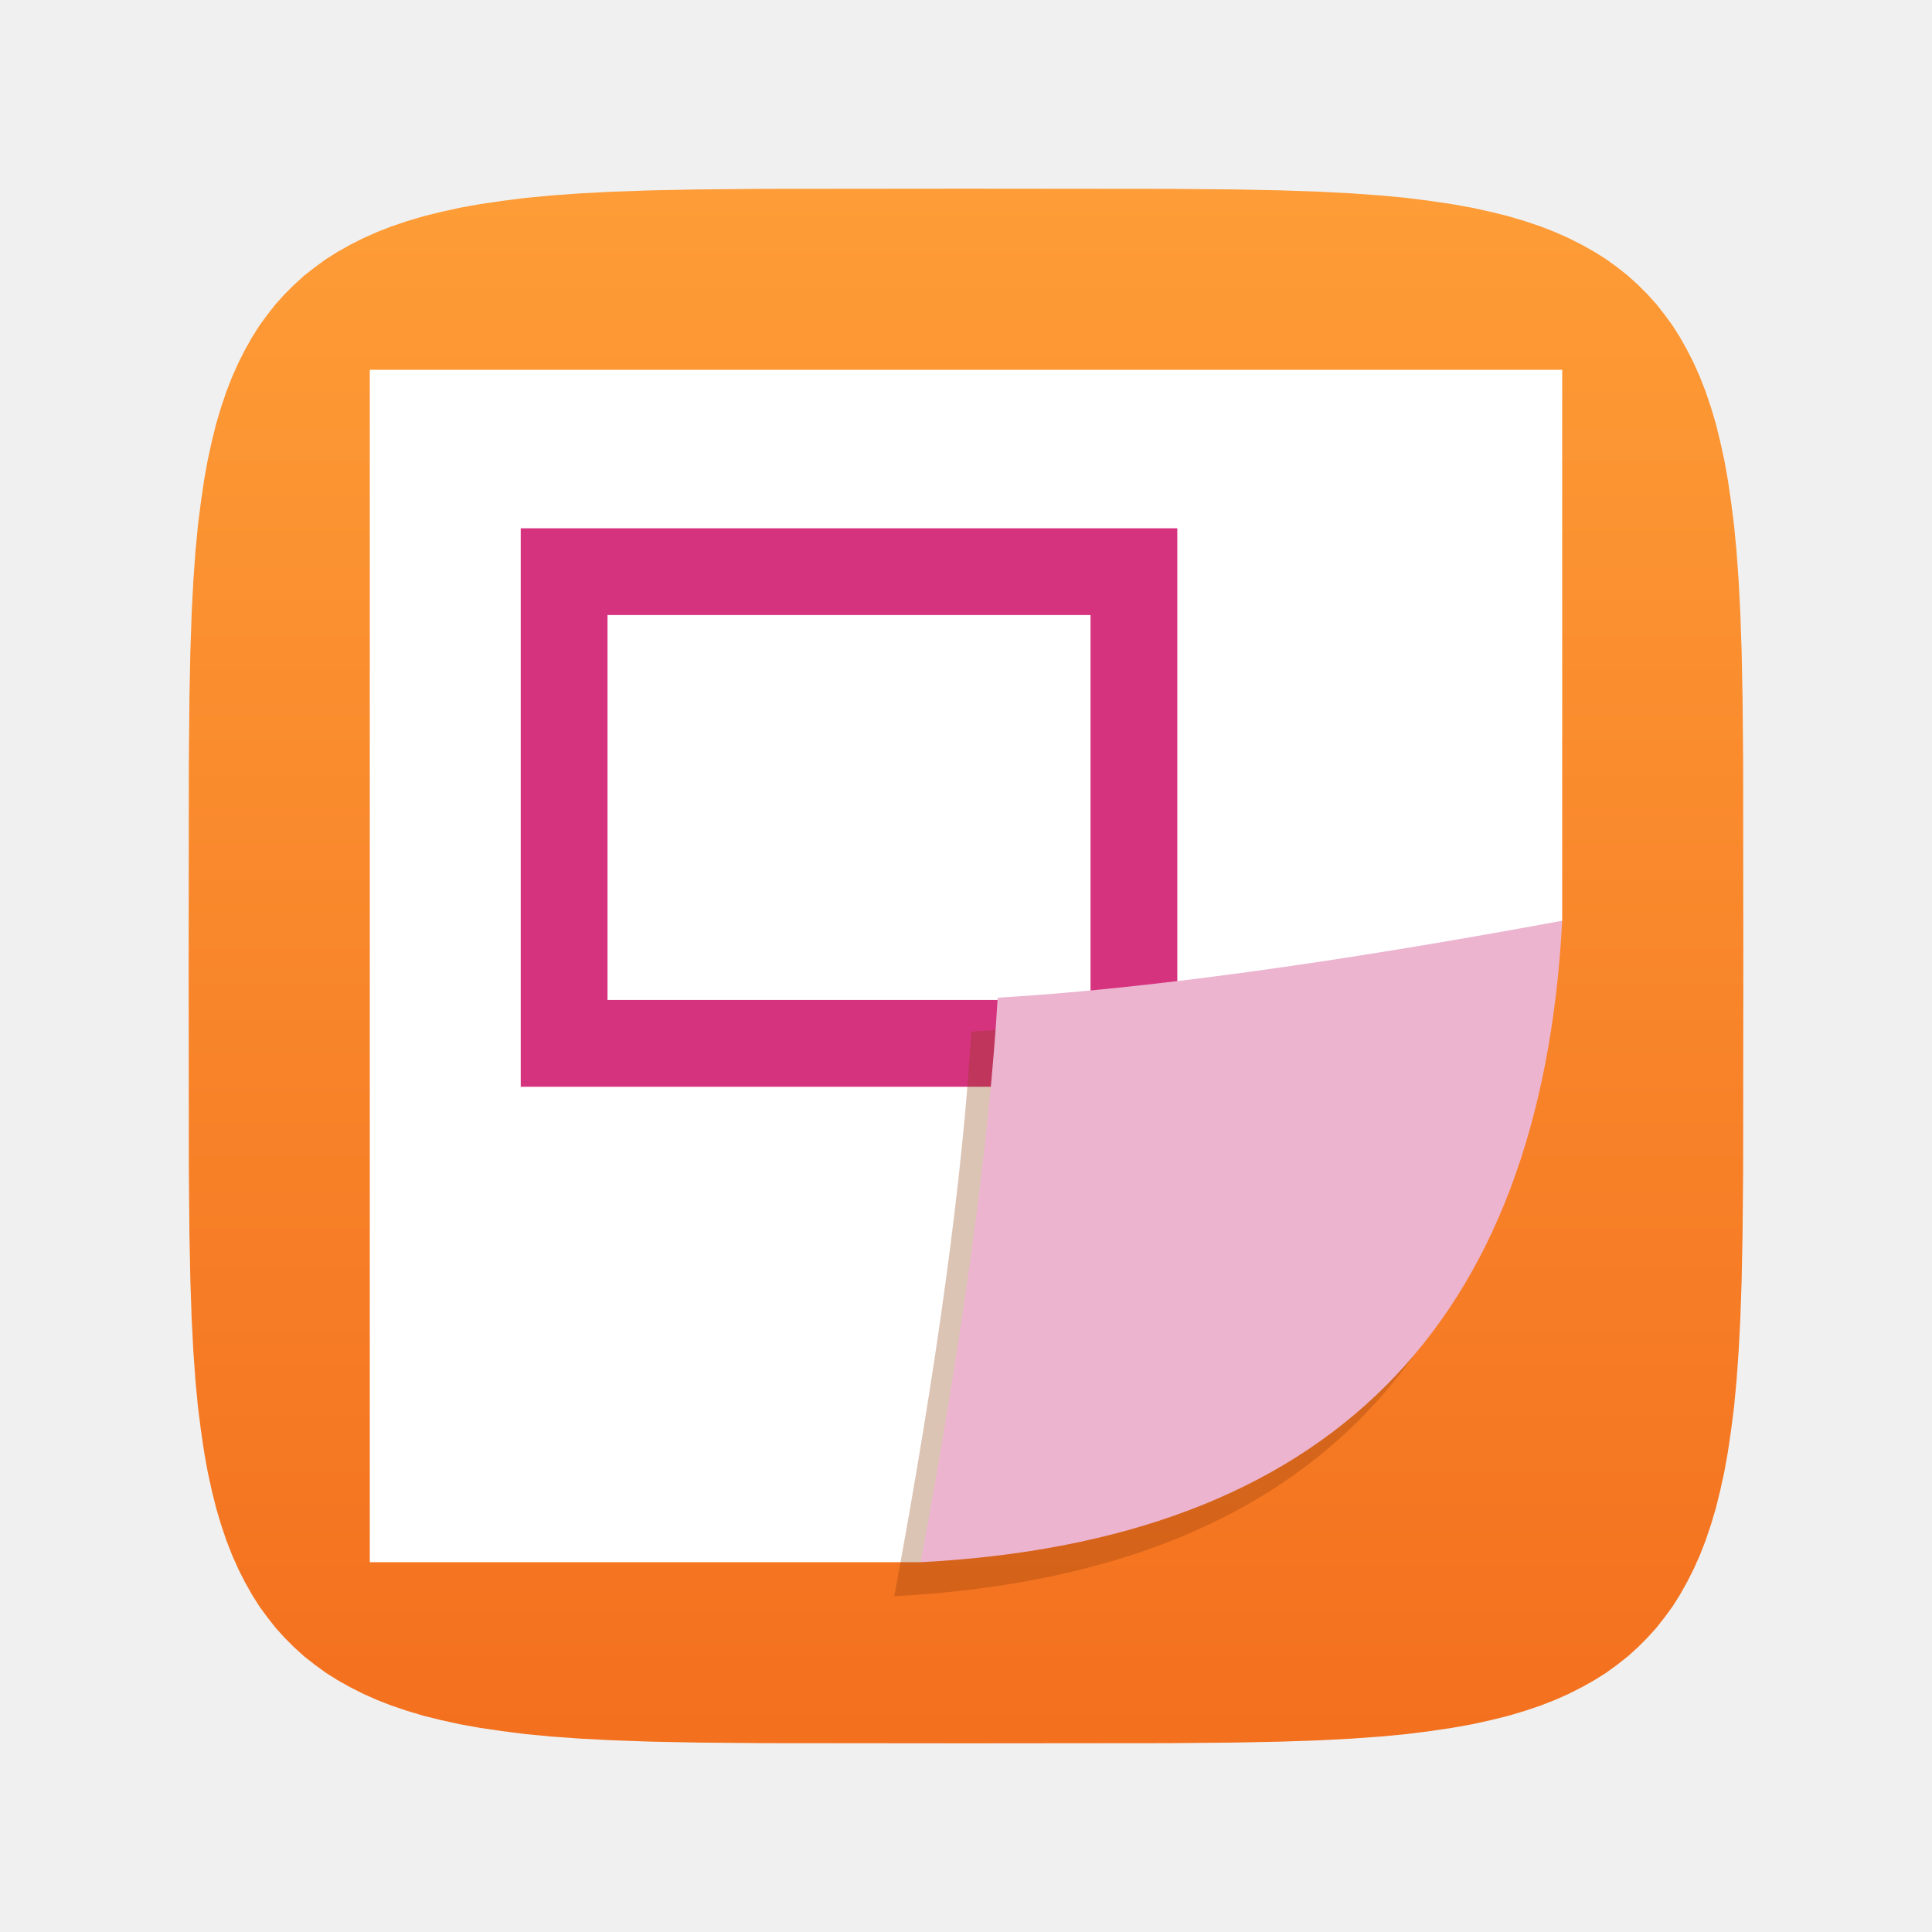
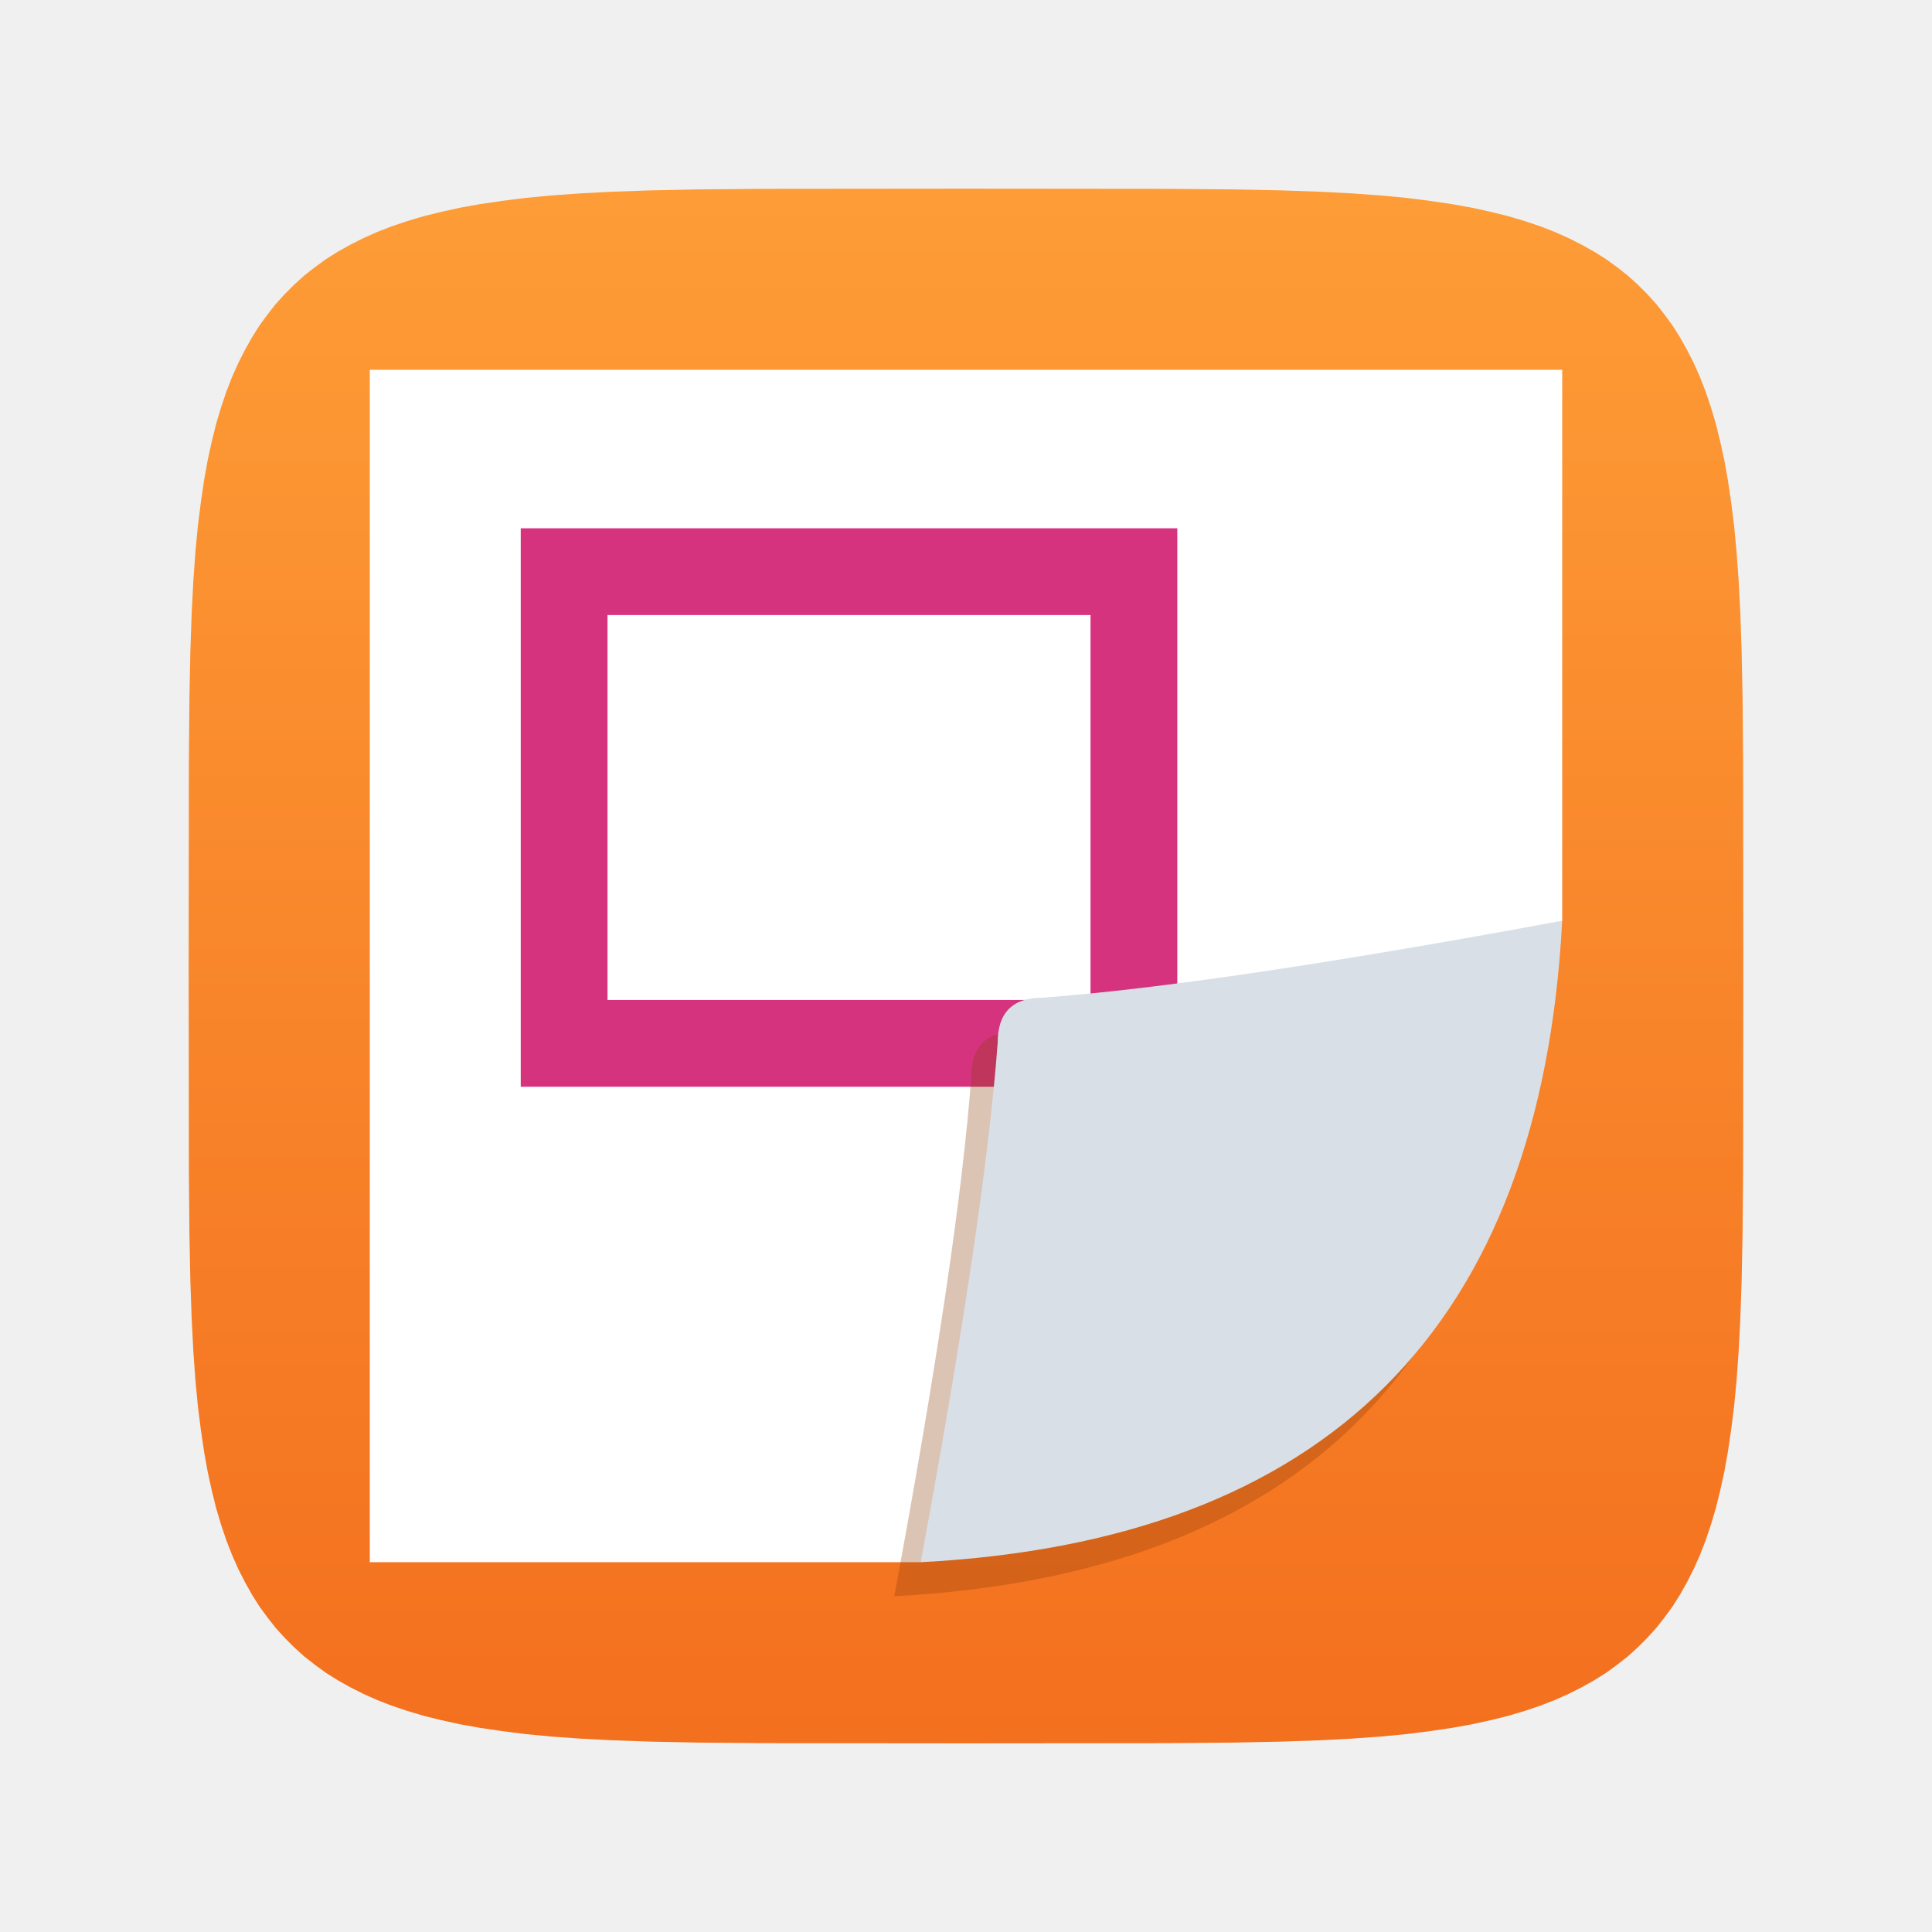
<svg xmlns="http://www.w3.org/2000/svg" xmlns:xlink="http://www.w3.org/1999/xlink" viewBox="0 0 1024 1024" width="1024" height="1024">
  <defs>
    <path id="squircle" d="M 924.0 512.0 L 923.9 619.7 L 923.6 654.0 L 923.1 679.0 L 922.4 699.2 L 921.5 716.5 L 920.4 731.8 L 919.1 745.5 L 917.5 758.1 L 915.8 769.6 L 913.9 780.2 L 911.7 790.2 L 909.4 799.5 L 906.8 808.2 L 904.0 816.5 L 901.0 824.2 L 897.7 831.6 L 894.2 838.5 L 890.5 845.1 L 886.6 851.3 L 882.3 857.2 L 877.9 862.8 L 873.1 868.1 L 868.1 873.1 L 862.8 877.9 L 857.2 882.3 L 851.3 886.6 L 845.1 890.5 L 838.5 894.2 L 831.6 897.7 L 824.2 901.0 L 816.5 904.0 L 808.2 906.8 L 799.5 909.4 L 790.2 911.7 L 780.2 913.9 L 769.6 915.8 L 758.1 917.5 L 745.5 919.1 L 731.8 920.4 L 716.5 921.5 L 699.2 922.4 L 679.0 923.1 L 654.0 923.6 L 619.7 923.9 L 512.0 924.0 L 404.3 923.9 L 370.0 923.6 L 345.0 923.1 L 324.8 922.4 L 307.5 921.5 L 292.2 920.4 L 278.5 919.1 L 265.9 917.5 L 254.4 915.8 L 243.8 913.9 L 233.8 911.7 L 224.5 909.4 L 215.8 906.8 L 207.5 904.0 L 199.8 901.0 L 192.4 897.7 L 185.5 894.2 L 178.9 890.5 L 172.7 886.6 L 166.8 882.3 L 161.2 877.9 L 155.9 873.1 L 150.9 868.1 L 146.1 862.8 L 141.7 857.2 L 137.4 851.3 L 133.5 845.1 L 129.8 838.5 L 126.3 831.6 L 123.0 824.2 L 120.0 816.5 L 117.2 808.2 L 114.6 799.5 L 112.3 790.2 L 110.1 780.2 L 108.2 769.6 L 106.5 758.1 L 104.9 745.5 L 103.6 731.8 L 102.5 716.5 L 101.6 699.2 L 100.9 679.0 L 100.4 654.0 L 100.1 619.7 L 100.0 512.0 L 100.1 404.3 L 100.4 370.0 L 100.9 345.0 L 101.6 324.8 L 102.5 307.5 L 103.6 292.2 L 104.9 278.5 L 106.5 265.9 L 108.2 254.4 L 110.1 243.8 L 112.3 233.8 L 114.6 224.5 L 117.2 215.8 L 120.0 207.5 L 123.0 199.8 L 126.3 192.4 L 129.8 185.5 L 133.5 178.9 L 137.4 172.7 L 141.7 166.8 L 146.1 161.2 L 150.9 155.9 L 155.9 150.9 L 161.2 146.1 L 166.8 141.7 L 172.7 137.4 L 178.9 133.5 L 185.5 129.8 L 192.4 126.3 L 199.8 123.0 L 207.5 120.0 L 215.8 117.2 L 224.5 114.6 L 233.8 112.3 L 243.8 110.1 L 254.4 108.2 L 265.9 106.5 L 278.5 104.9 L 292.2 103.6 L 307.5 102.5 L 324.8 101.6 L 345.0 100.9 L 370.0 100.4 L 404.3 100.1 L 512.0 100.0 L 619.7 100.1 L 654.0 100.4 L 679.0 100.9 L 699.2 101.6 L 716.5 102.5 L 731.8 103.6 L 745.5 104.9 L 758.1 106.5 L 769.6 108.2 L 780.2 110.1 L 790.2 112.3 L 799.5 114.6 L 808.2 117.2 L 816.5 120.0 L 824.2 123.0 L 831.6 126.3 L 838.5 129.8 L 845.1 133.5 L 851.3 137.4 L 857.2 141.7 L 862.8 146.1 L 868.1 150.9 L 873.1 155.9 L 877.9 161.2 L 882.3 166.8 L 886.6 172.7 L 890.5 178.9 L 894.2 185.5 L 897.7 192.4 L 901.0 199.8 L 904.0 207.5 L 906.8 215.8 L 909.4 224.5 L 911.7 233.8 L 913.9 243.8 L 915.8 254.4 L 917.5 265.9 L 919.1 278.5 L 920.4 292.2 L 921.5 307.5 L 922.4 324.8 L 923.1 345.0 L 923.6 370.0 L 923.9 404.3 Z" />
    <clipPath id="tile">
      <use xlink:href="#squircle" />
    </clipPath>
    <linearGradient id="ground" x1="0" y1="0" x2="0" y2="1">
      <stop offset="0" stop-color="#FFA23A" />
      <stop offset="1" stop-color="#F26A1B" />
    </linearGradient>
  </defs>
  <g clip-path="url(#tile)">
    <rect x="0" y="0" width="1024" height="1024" fill="url(#ground)" />
    <g id="layer-sheet">
      <path d="M196.0 196.0L828.0 196.0L828.0 488.0L488.0 828.0L196.0 828.0Z" fill="#FFFFFF" />
    </g>
    <g id="layer-extent">
      <path d="M276 280H624V576H276ZM322 326V530H578V326Z" fill="#D6337F" />
    </g>
    <g id="layer-flap-shadow">
-       <path d="M474 846Q797 829 814 506Q630.4 540 514.8 546.8Q508 662.4 474 846Z" fill="#8A3A08" fill-opacity="0.3" />
+       <path d="M474.0 846.0Q797.0 829.0 814.0 506.0Q630.4 540.0 538.6 546.8Q514.8 546.8 514.8 570.6Q508.0 662.4 474.0 846.0Z" fill="#8A3A08" fill-opacity="0.3" />
    </g>
    <g id="layer-flap">
-       <path d="M488 828Q811 811 828 488Q644.4 522 528.8 528.8Q522 644.4 488 828Z" fill="#ECB4CF" />
+       <path d="M488.0 828.0Q811.0 811.0 828.0 488.0Q644.4 522.0 552.6 528.8Q528.8 528.8 528.8 552.6Q522.0 644.4 488.0 828.0Z" fill="#D9DFE7" />
    </g>
  </g>
</svg>
